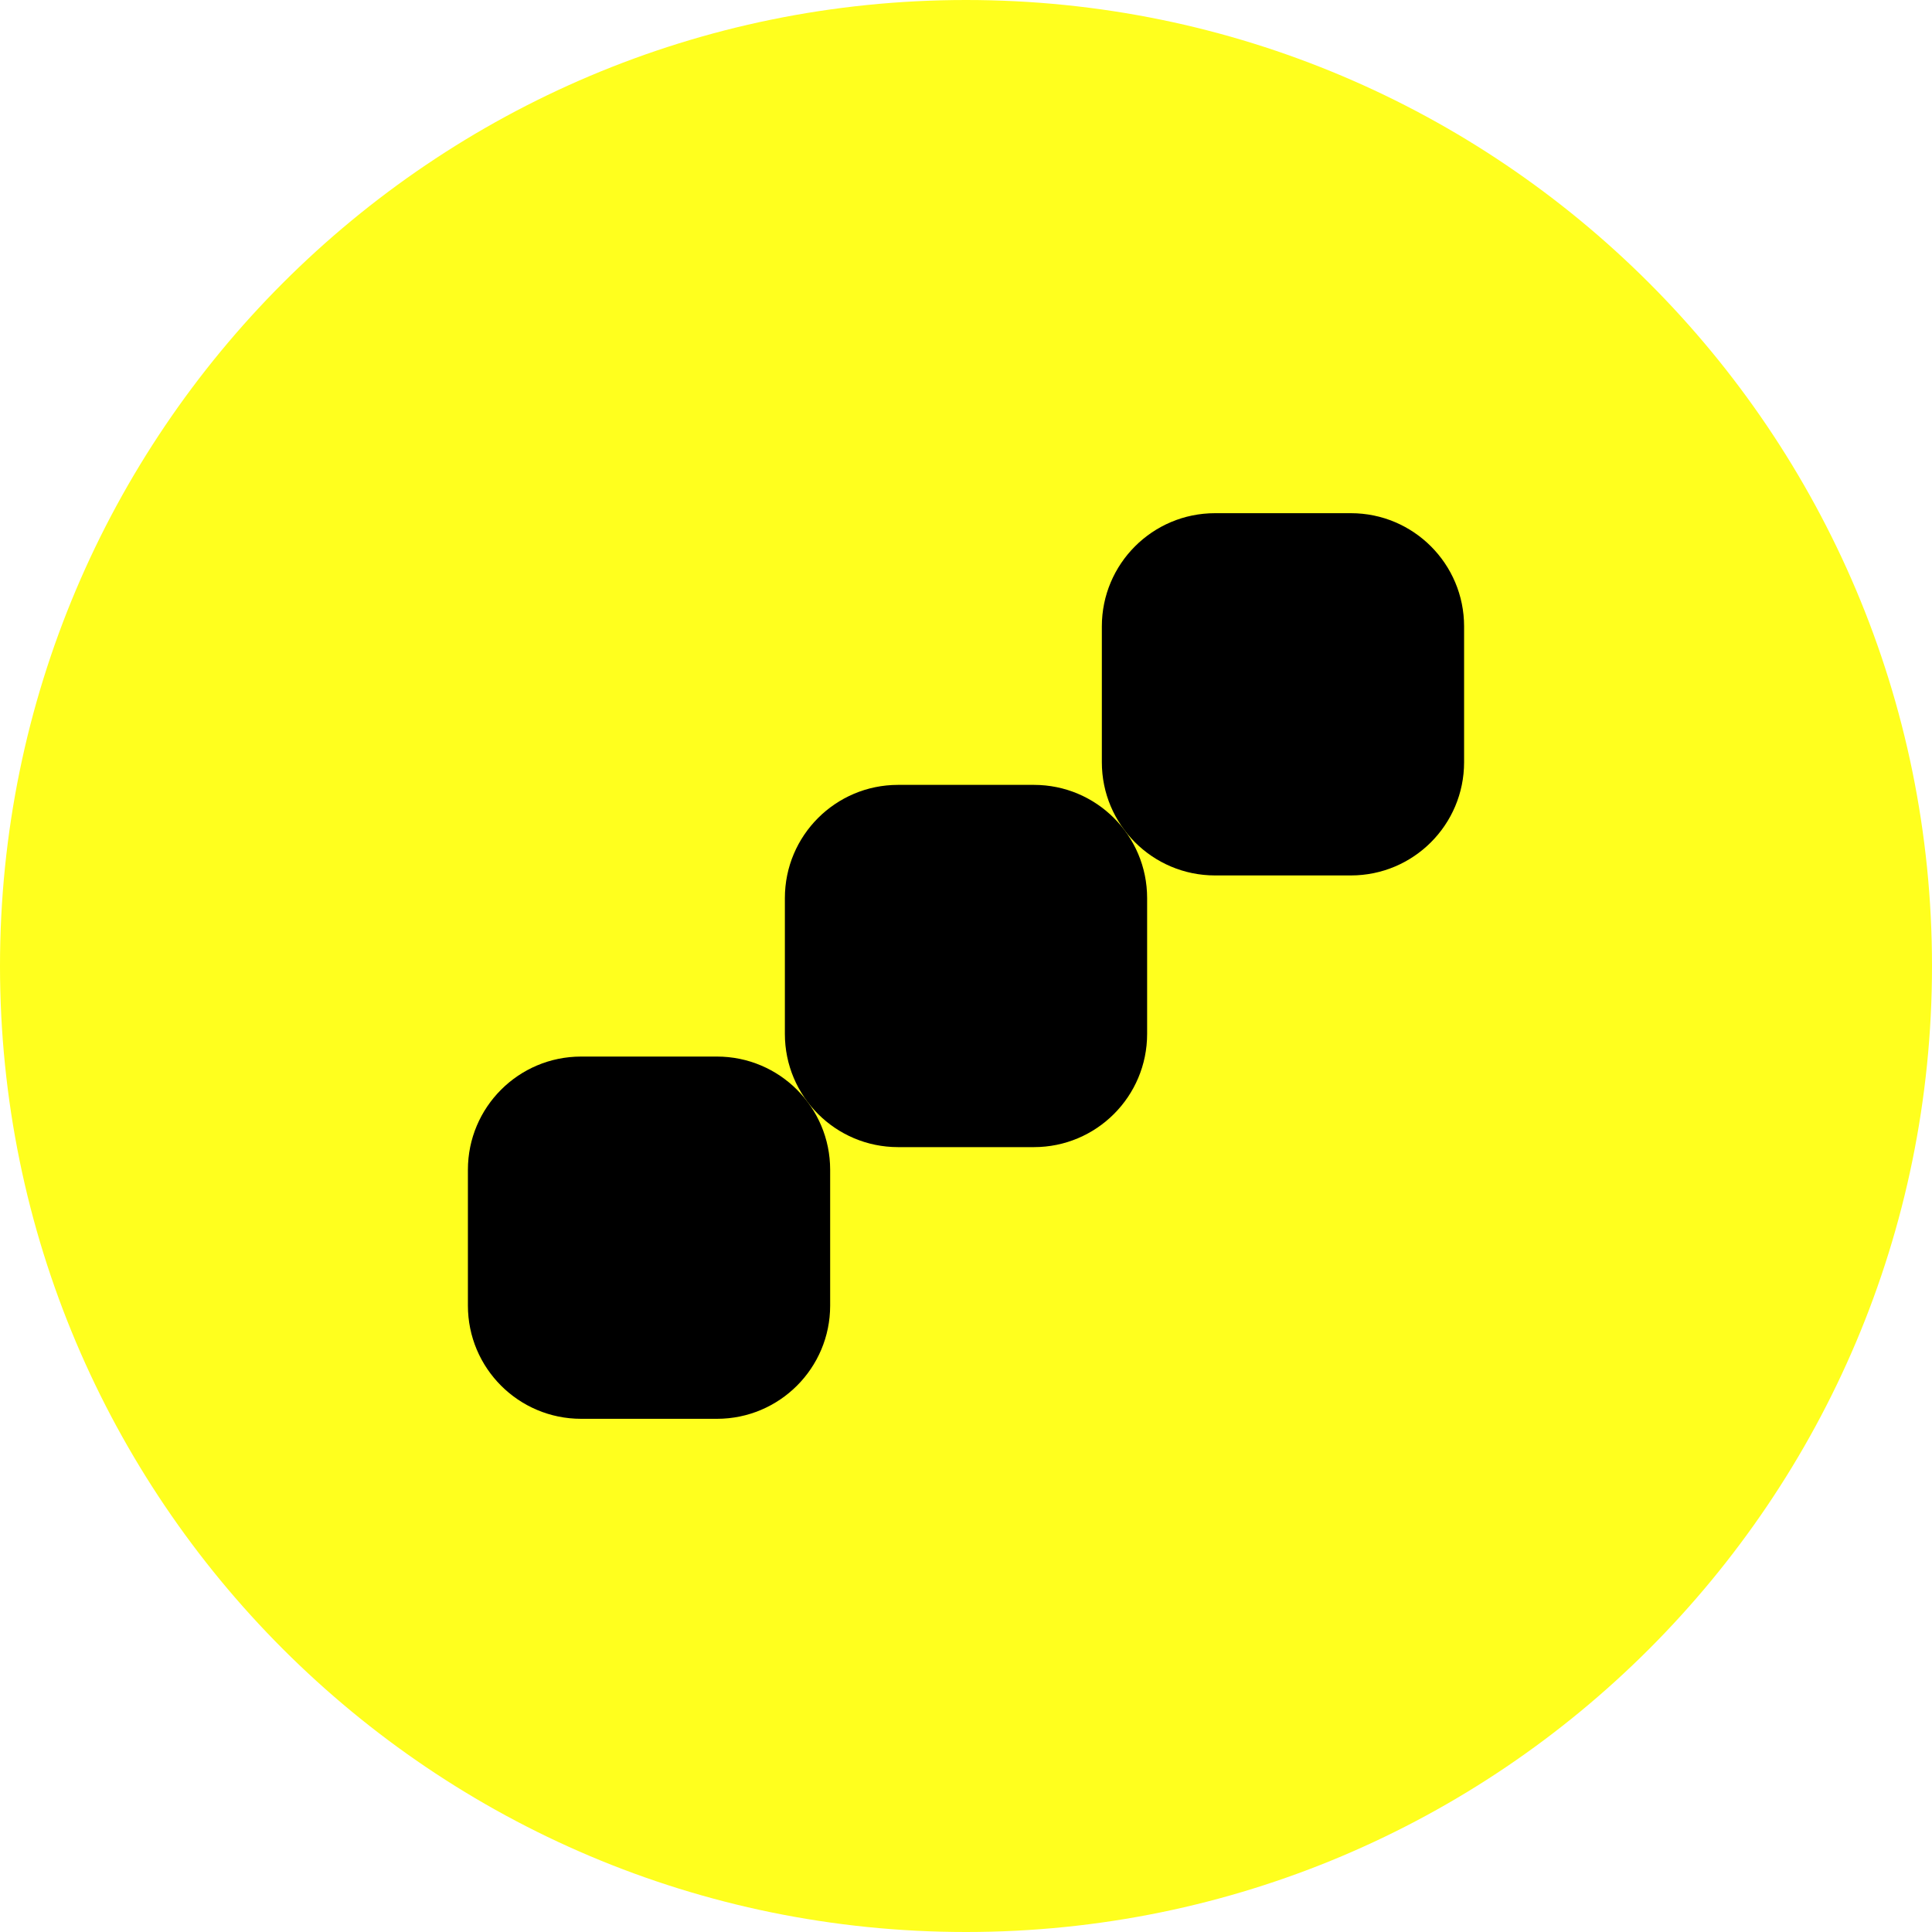
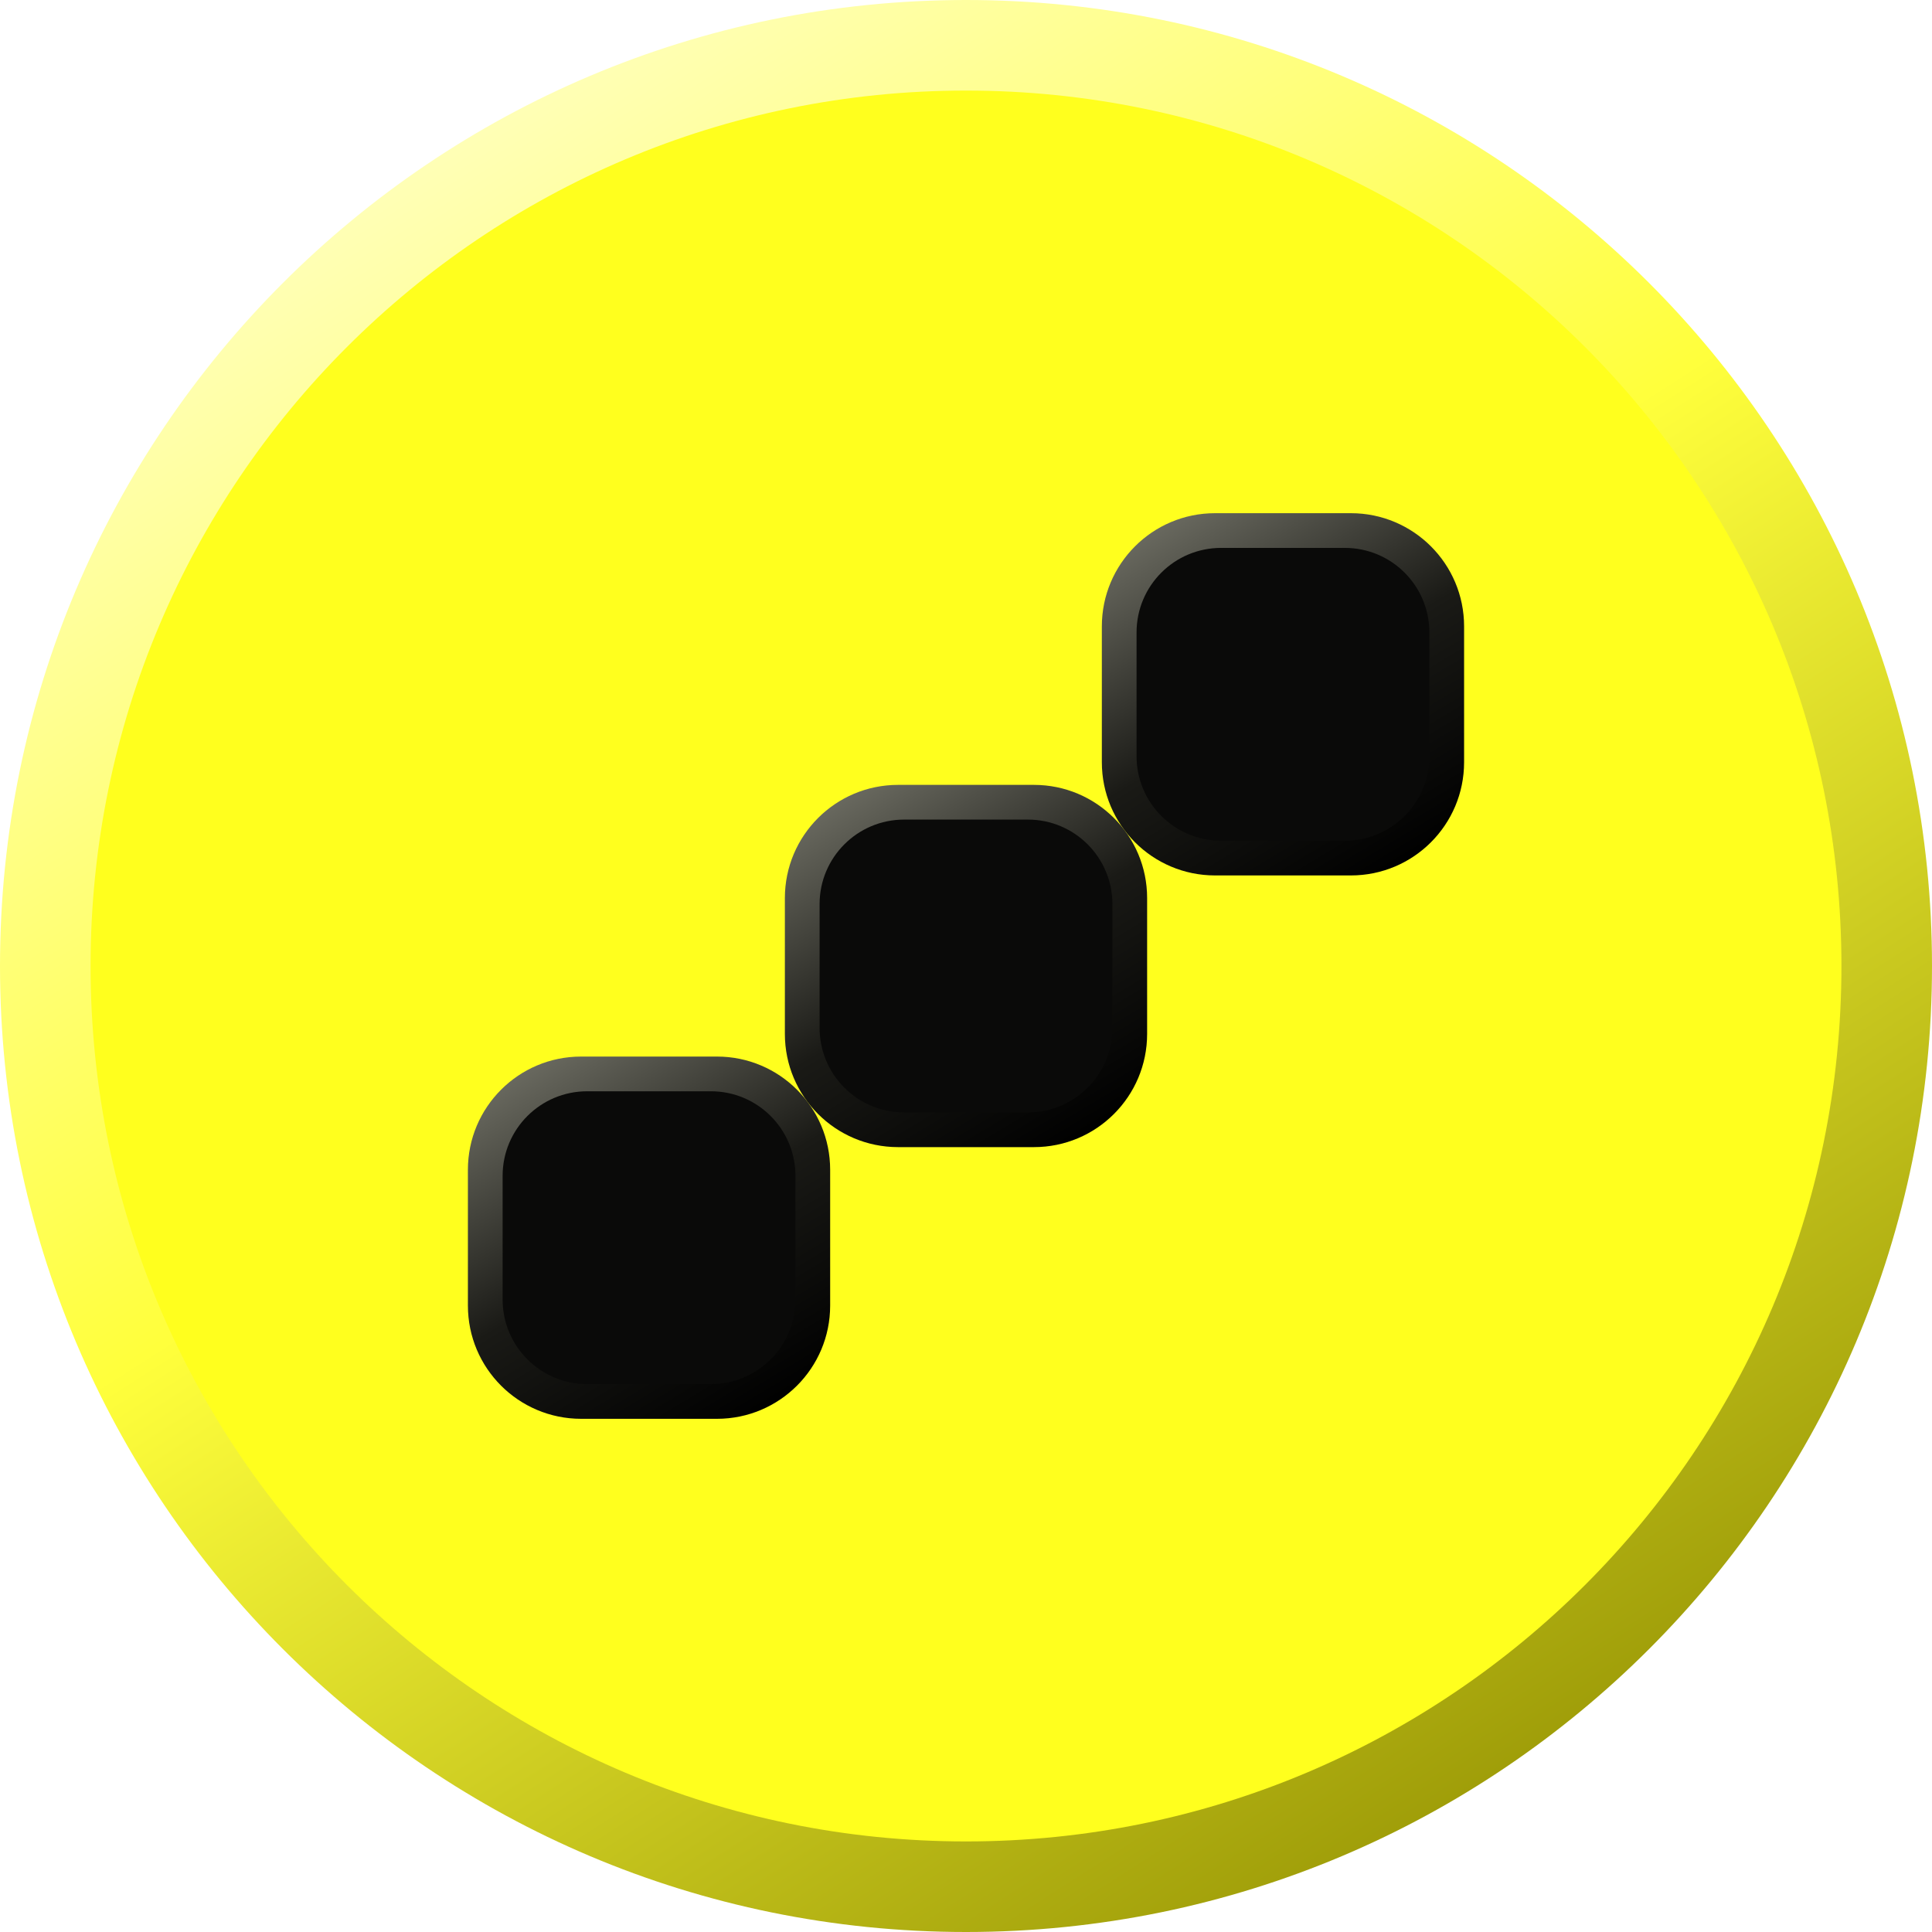
<svg xmlns="http://www.w3.org/2000/svg" viewBox="0 0 64 64" width="64" height="64" fill="none">
-   <circle cx="32" cy="32" r="32" fill="#FFFF1E" />
-   <g fill="#000000">
-     <rect x="15.5" y="35" width="12" height="12" rx="3.75" />
-     <rect x="26" y="26" width="12" height="12" rx="3.75" />
-     <rect x="36.5" y="17" width="12" height="12" rx="3.75" />
-   </g>
+   <defs>
+     <linearGradient id="fb" x1=".18" y1="0" x2=".82" y2="1">
+       <stop offset="0" stop-color="#FFFFD1" />
+       <stop offset=".45" stop-color="#FFFF3C" />
+       <stop offset="1" stop-color="#8F8D00" />
+     </linearGradient>
+     <linearGradient id="ft" x1=".2" y1="0" x2=".8" y2="1">
+       <stop offset="0" stop-color="#6A6A60" />
+       <stop offset=".5" stop-color="#1A1A16" />
+       <stop offset="1" stop-color="#000000" />
+     </linearGradient>
+   </defs>
+   <circle cx="32" cy="32" r="32" fill="url(#fb)" />
+   <circle cx="32" cy="32" r="29" fill="#FFFF1E" />
+   <rect x="15.5" y="35" width="12" height="12" rx="3.75" fill="url(#ft)" />
+   <rect x="16.65" y="36.15" width="9.7" height="9.7" rx="2.8" fill="#0A0A09" />
+   <rect x="26" y="26" width="12" height="12" rx="3.75" fill="url(#ft)" />
+   <rect x="27.15" y="27.15" width="9.7" height="9.7" rx="2.8" fill="#0A0A09" />
+   <rect x="36.5" y="17" width="12" height="12" rx="3.75" fill="url(#ft)" />
+   <rect x="37.65" y="18.15" width="9.7" height="9.7" rx="2.8" fill="#0A0A09" />
</svg>
